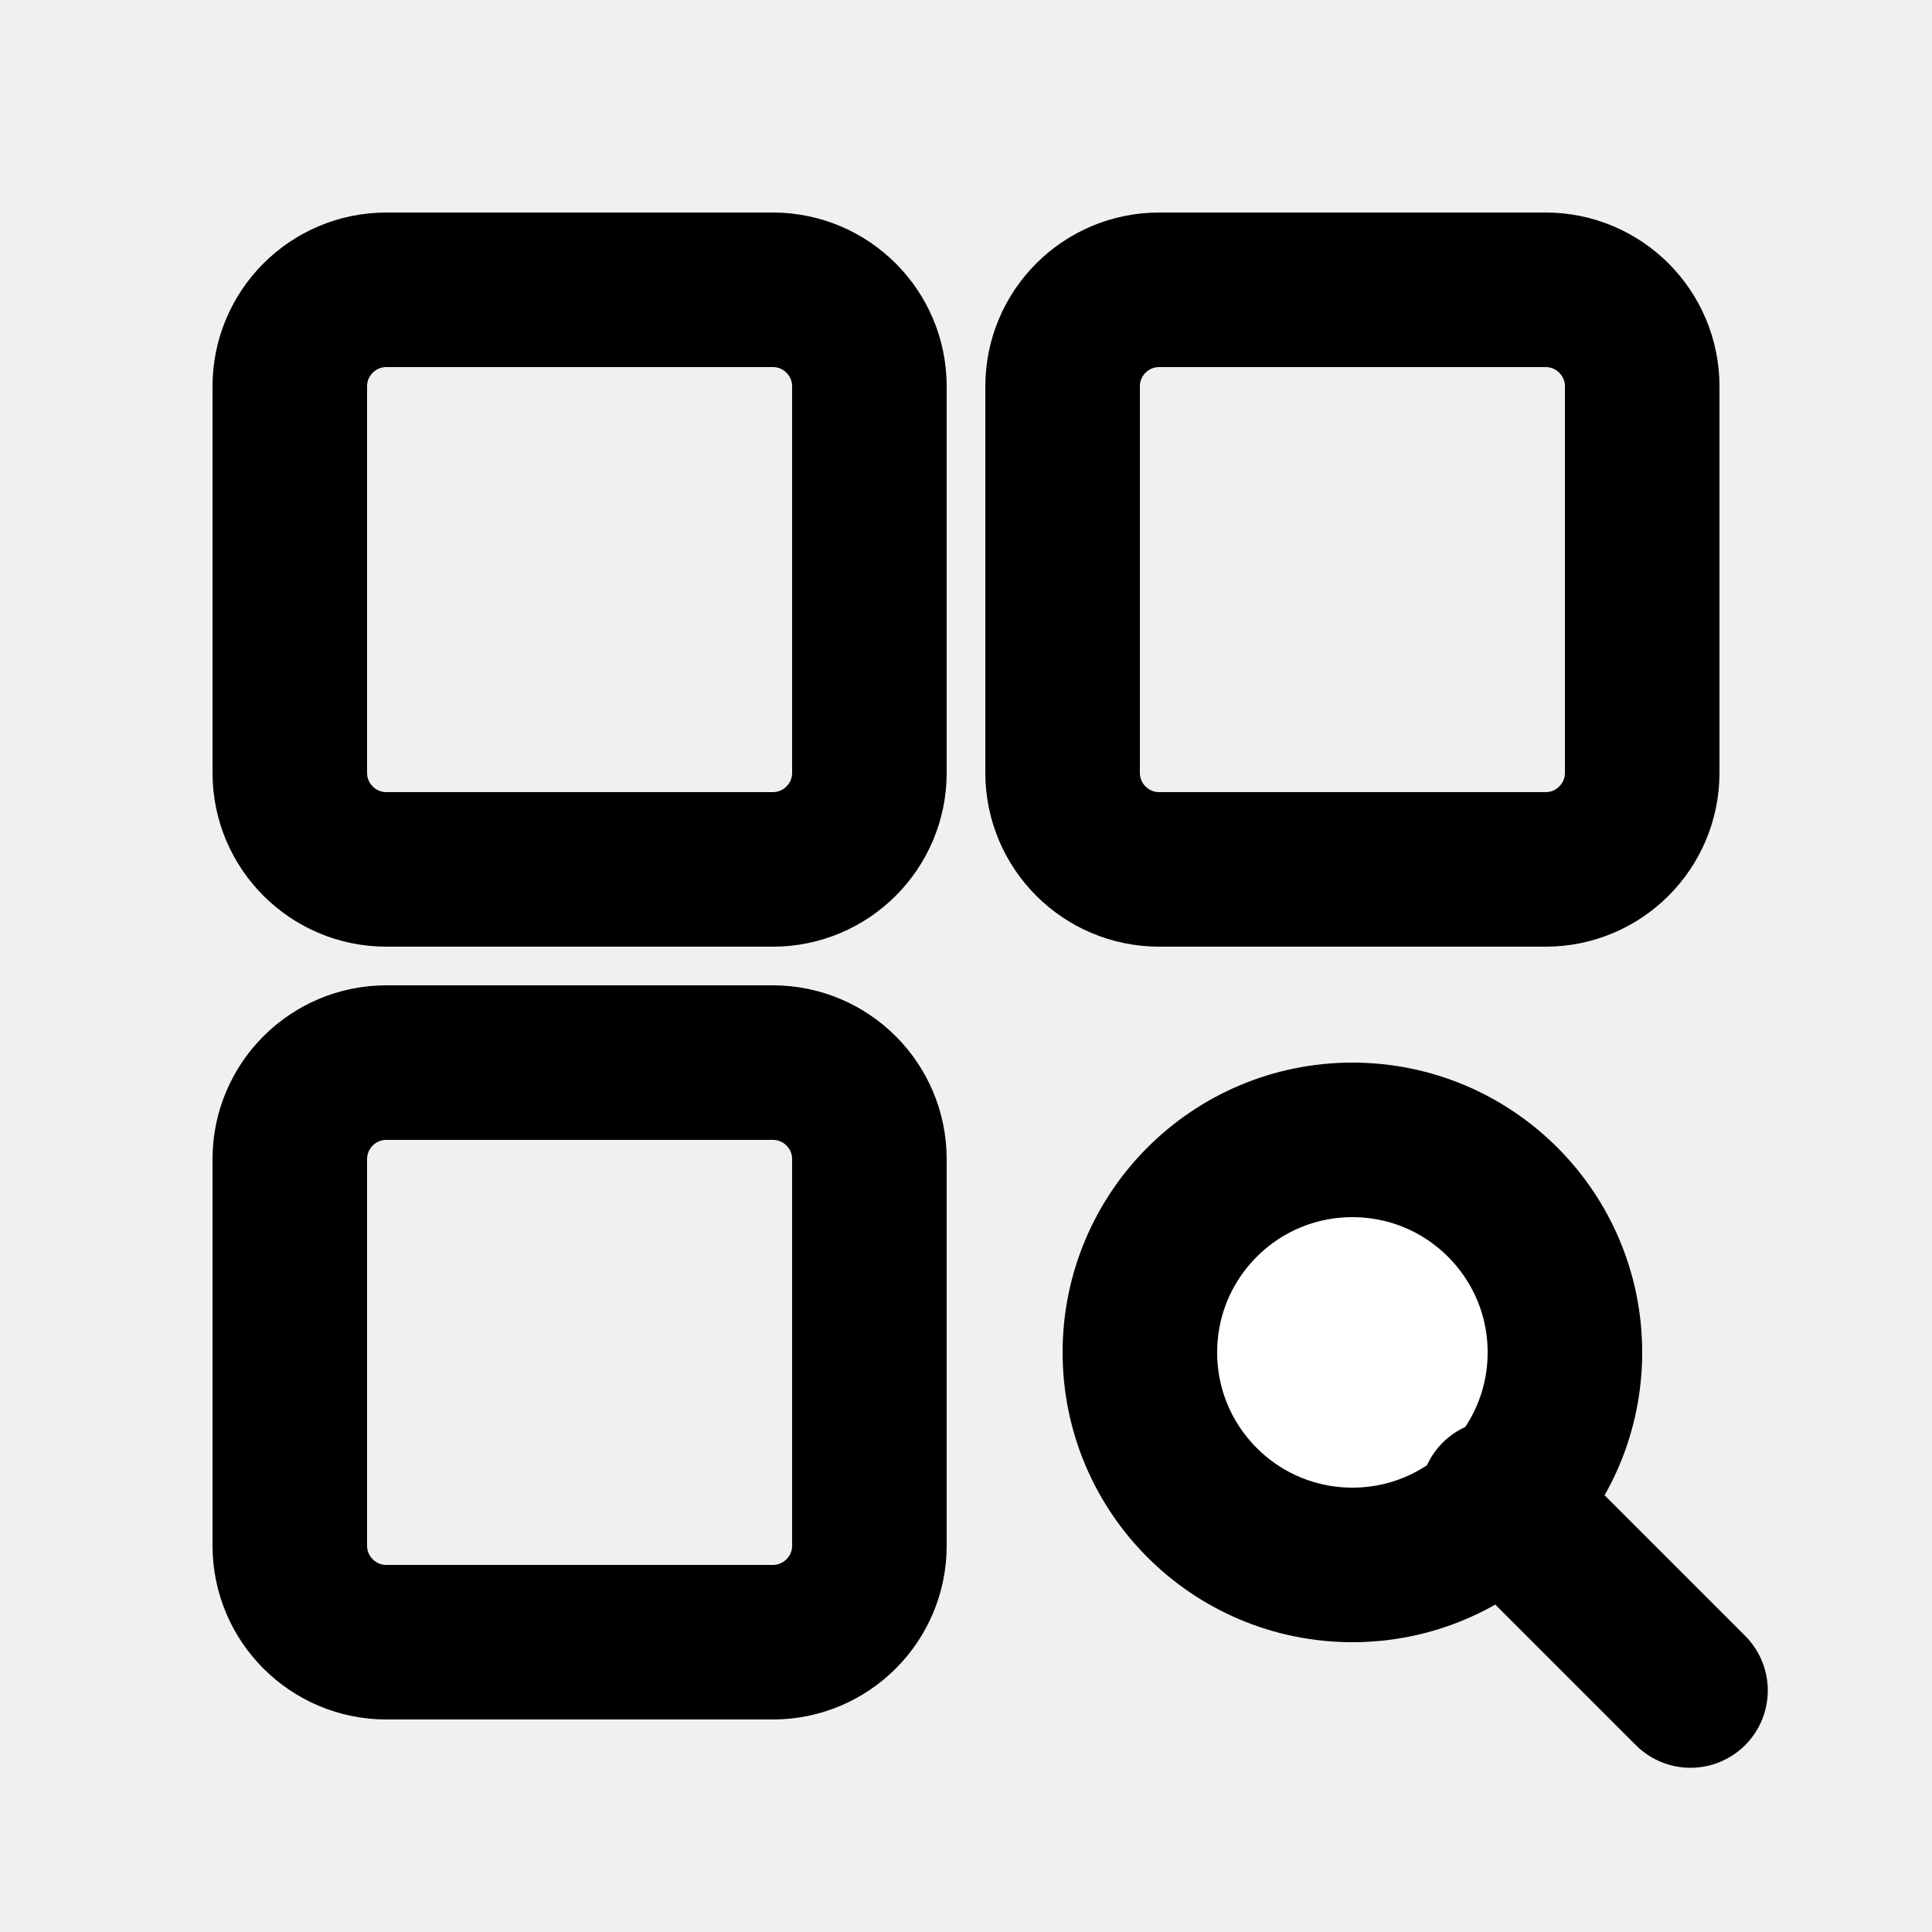
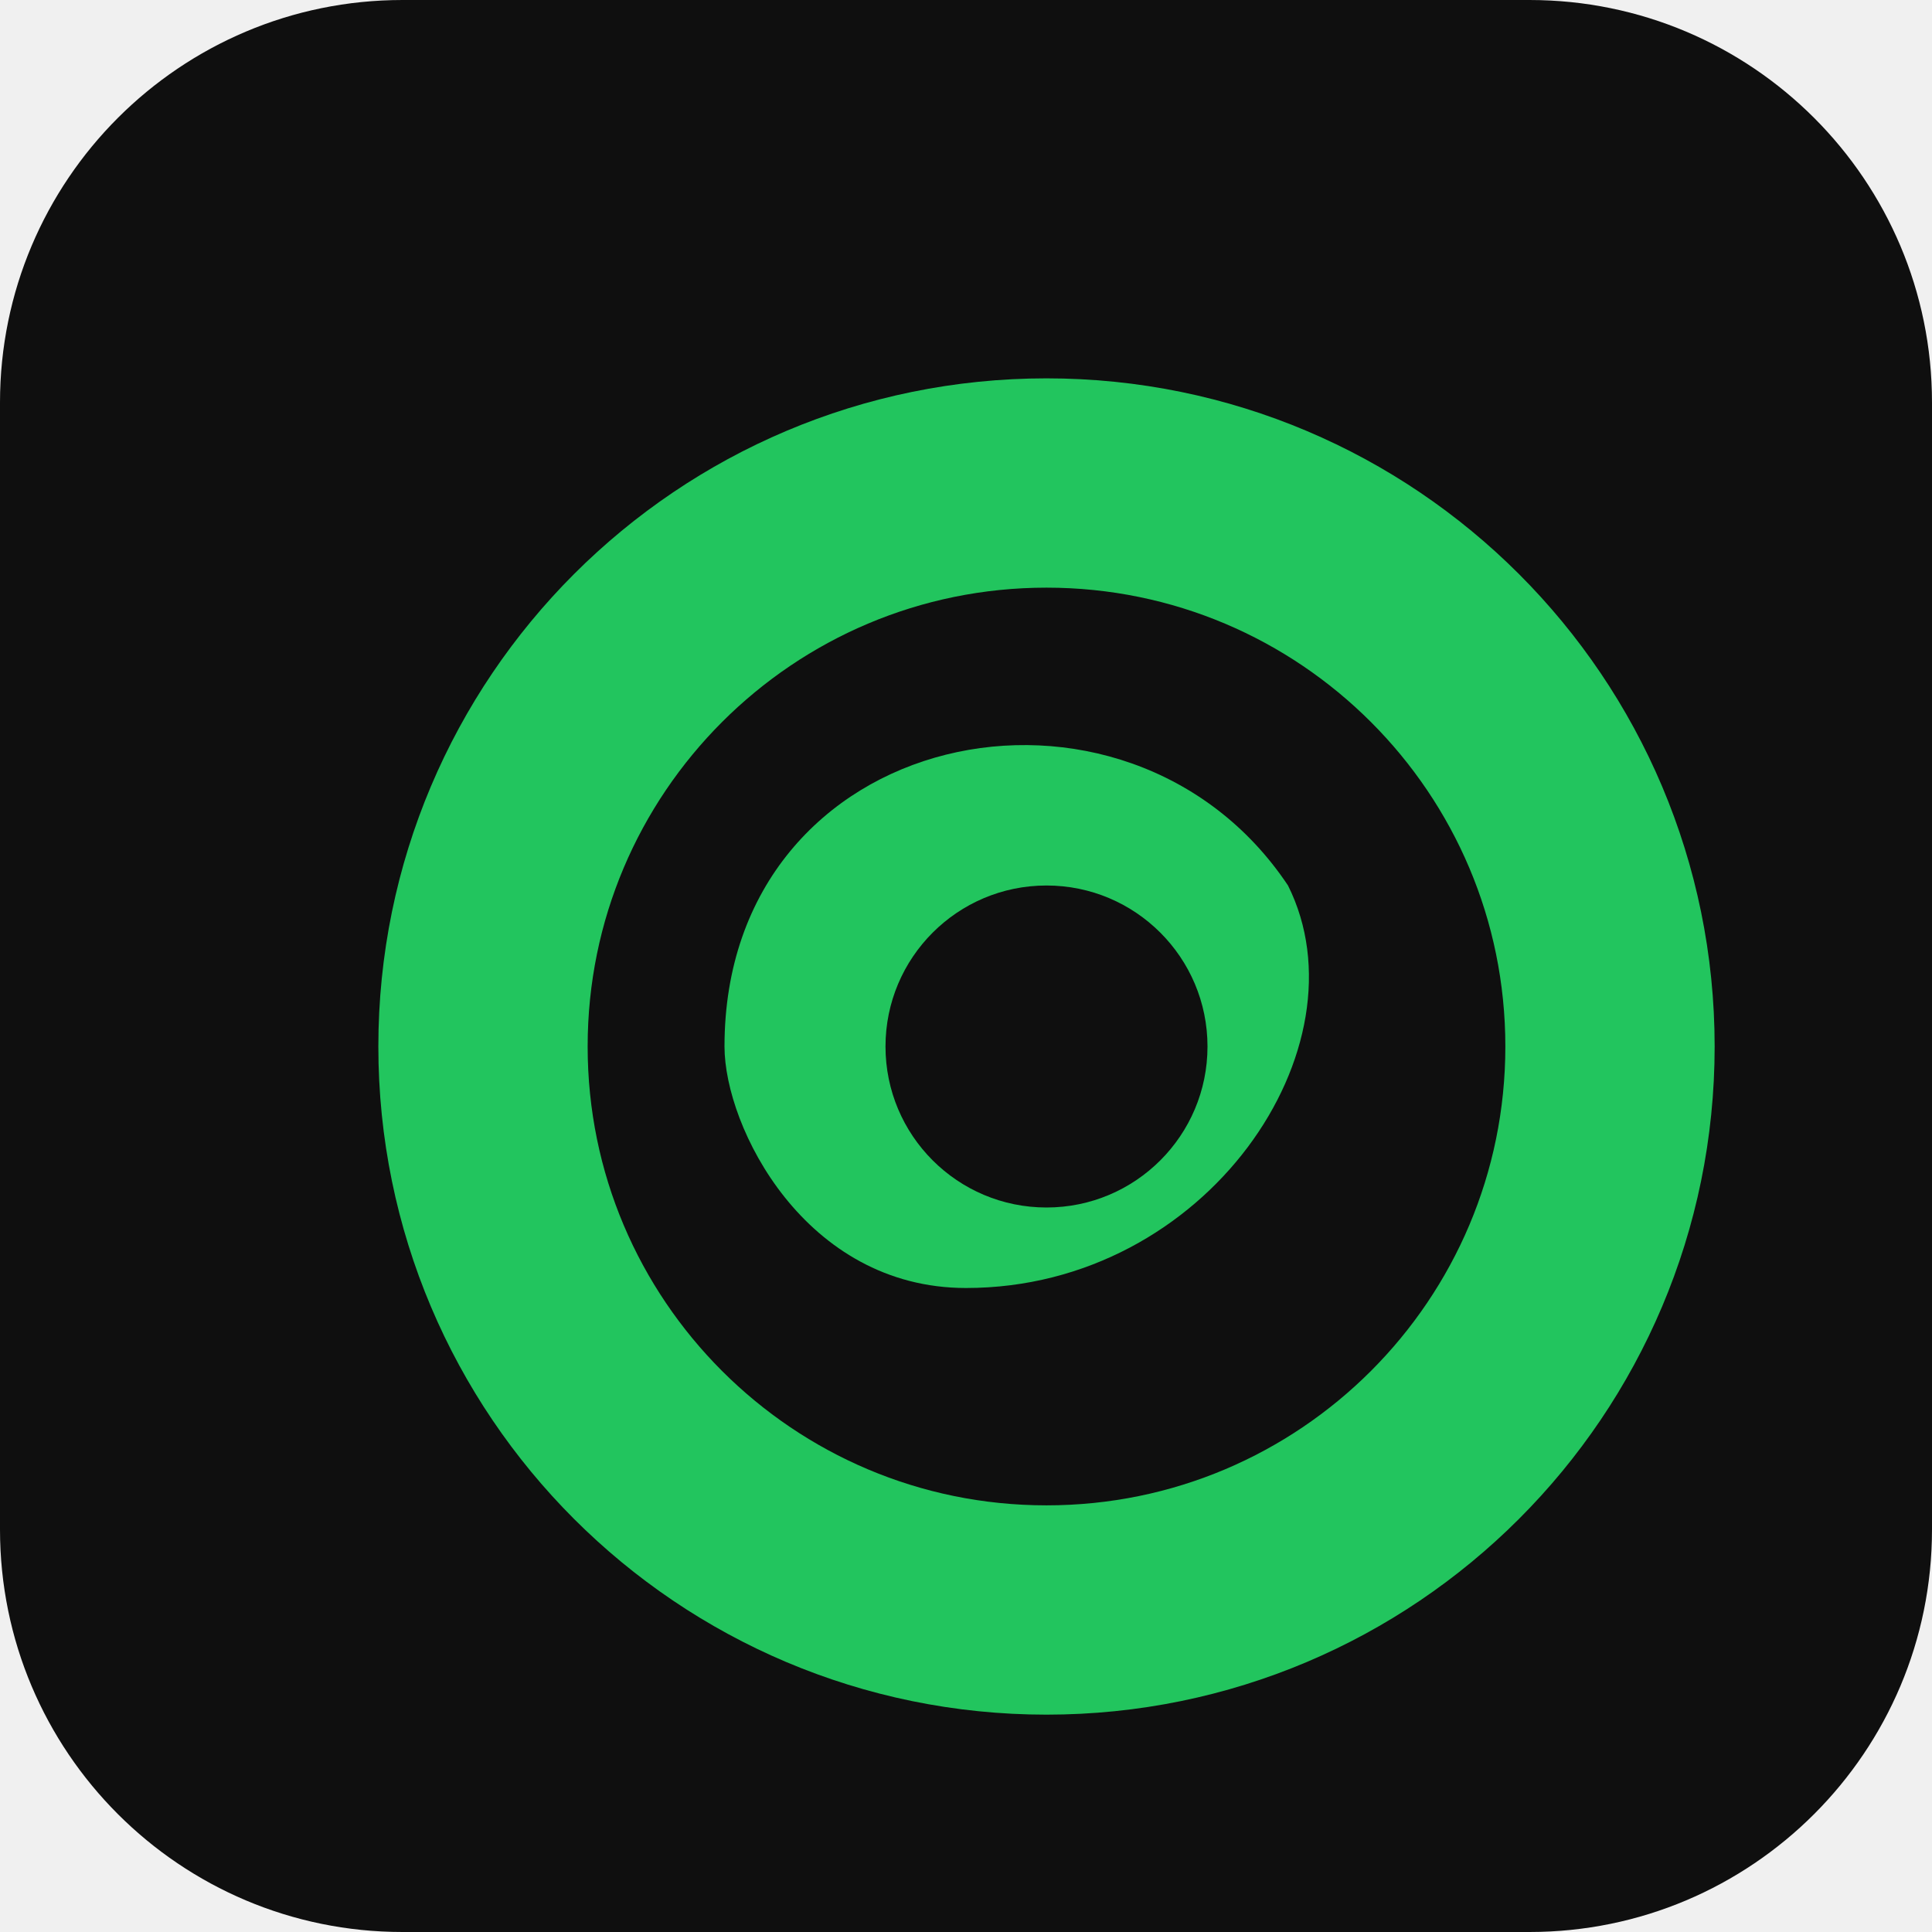
- <svg xmlns="http://www.w3.org/2000/svg" viewBox="0 0 20 20" width="20" height="20" fill="none" stroke="currentColor" stroke-width="1.6" stroke-linecap="round" stroke-linejoin="round" aria-label="Qoder">
-   <rect x="3" y="3" width="6" height="6" rx="1" />
-   <rect x="11" y="3" width="6" height="6" rx="1" />
-   <rect x="3" y="11" width="6" height="6" rx="1" />
-   <circle cx="14" cy="14" r="2.2" fill="#fff" />
-   <line x1="15.5" y1="15.5" x2="17.5" y2="17.5" />
+ <svg xmlns="http://www.w3.org/2000/svg" viewBox="0 0 24 24">
+   <rect width="24" height="24" rx="5" fill="#0F0F0F" />
+   <circle cx="13" cy="13" r="7" fill="none" stroke="#22C55E" stroke-width="2.6" />
+   <path d="M9 13 C 9 9, 14 8, 16 11 C 17 13, 15 16, 12 16 C 10 16, 9 14, 9 13 Z" fill="#22C55E" />
+   <circle cx="13" cy="13" r="2" fill="#0F0F0F" />
</svg>
